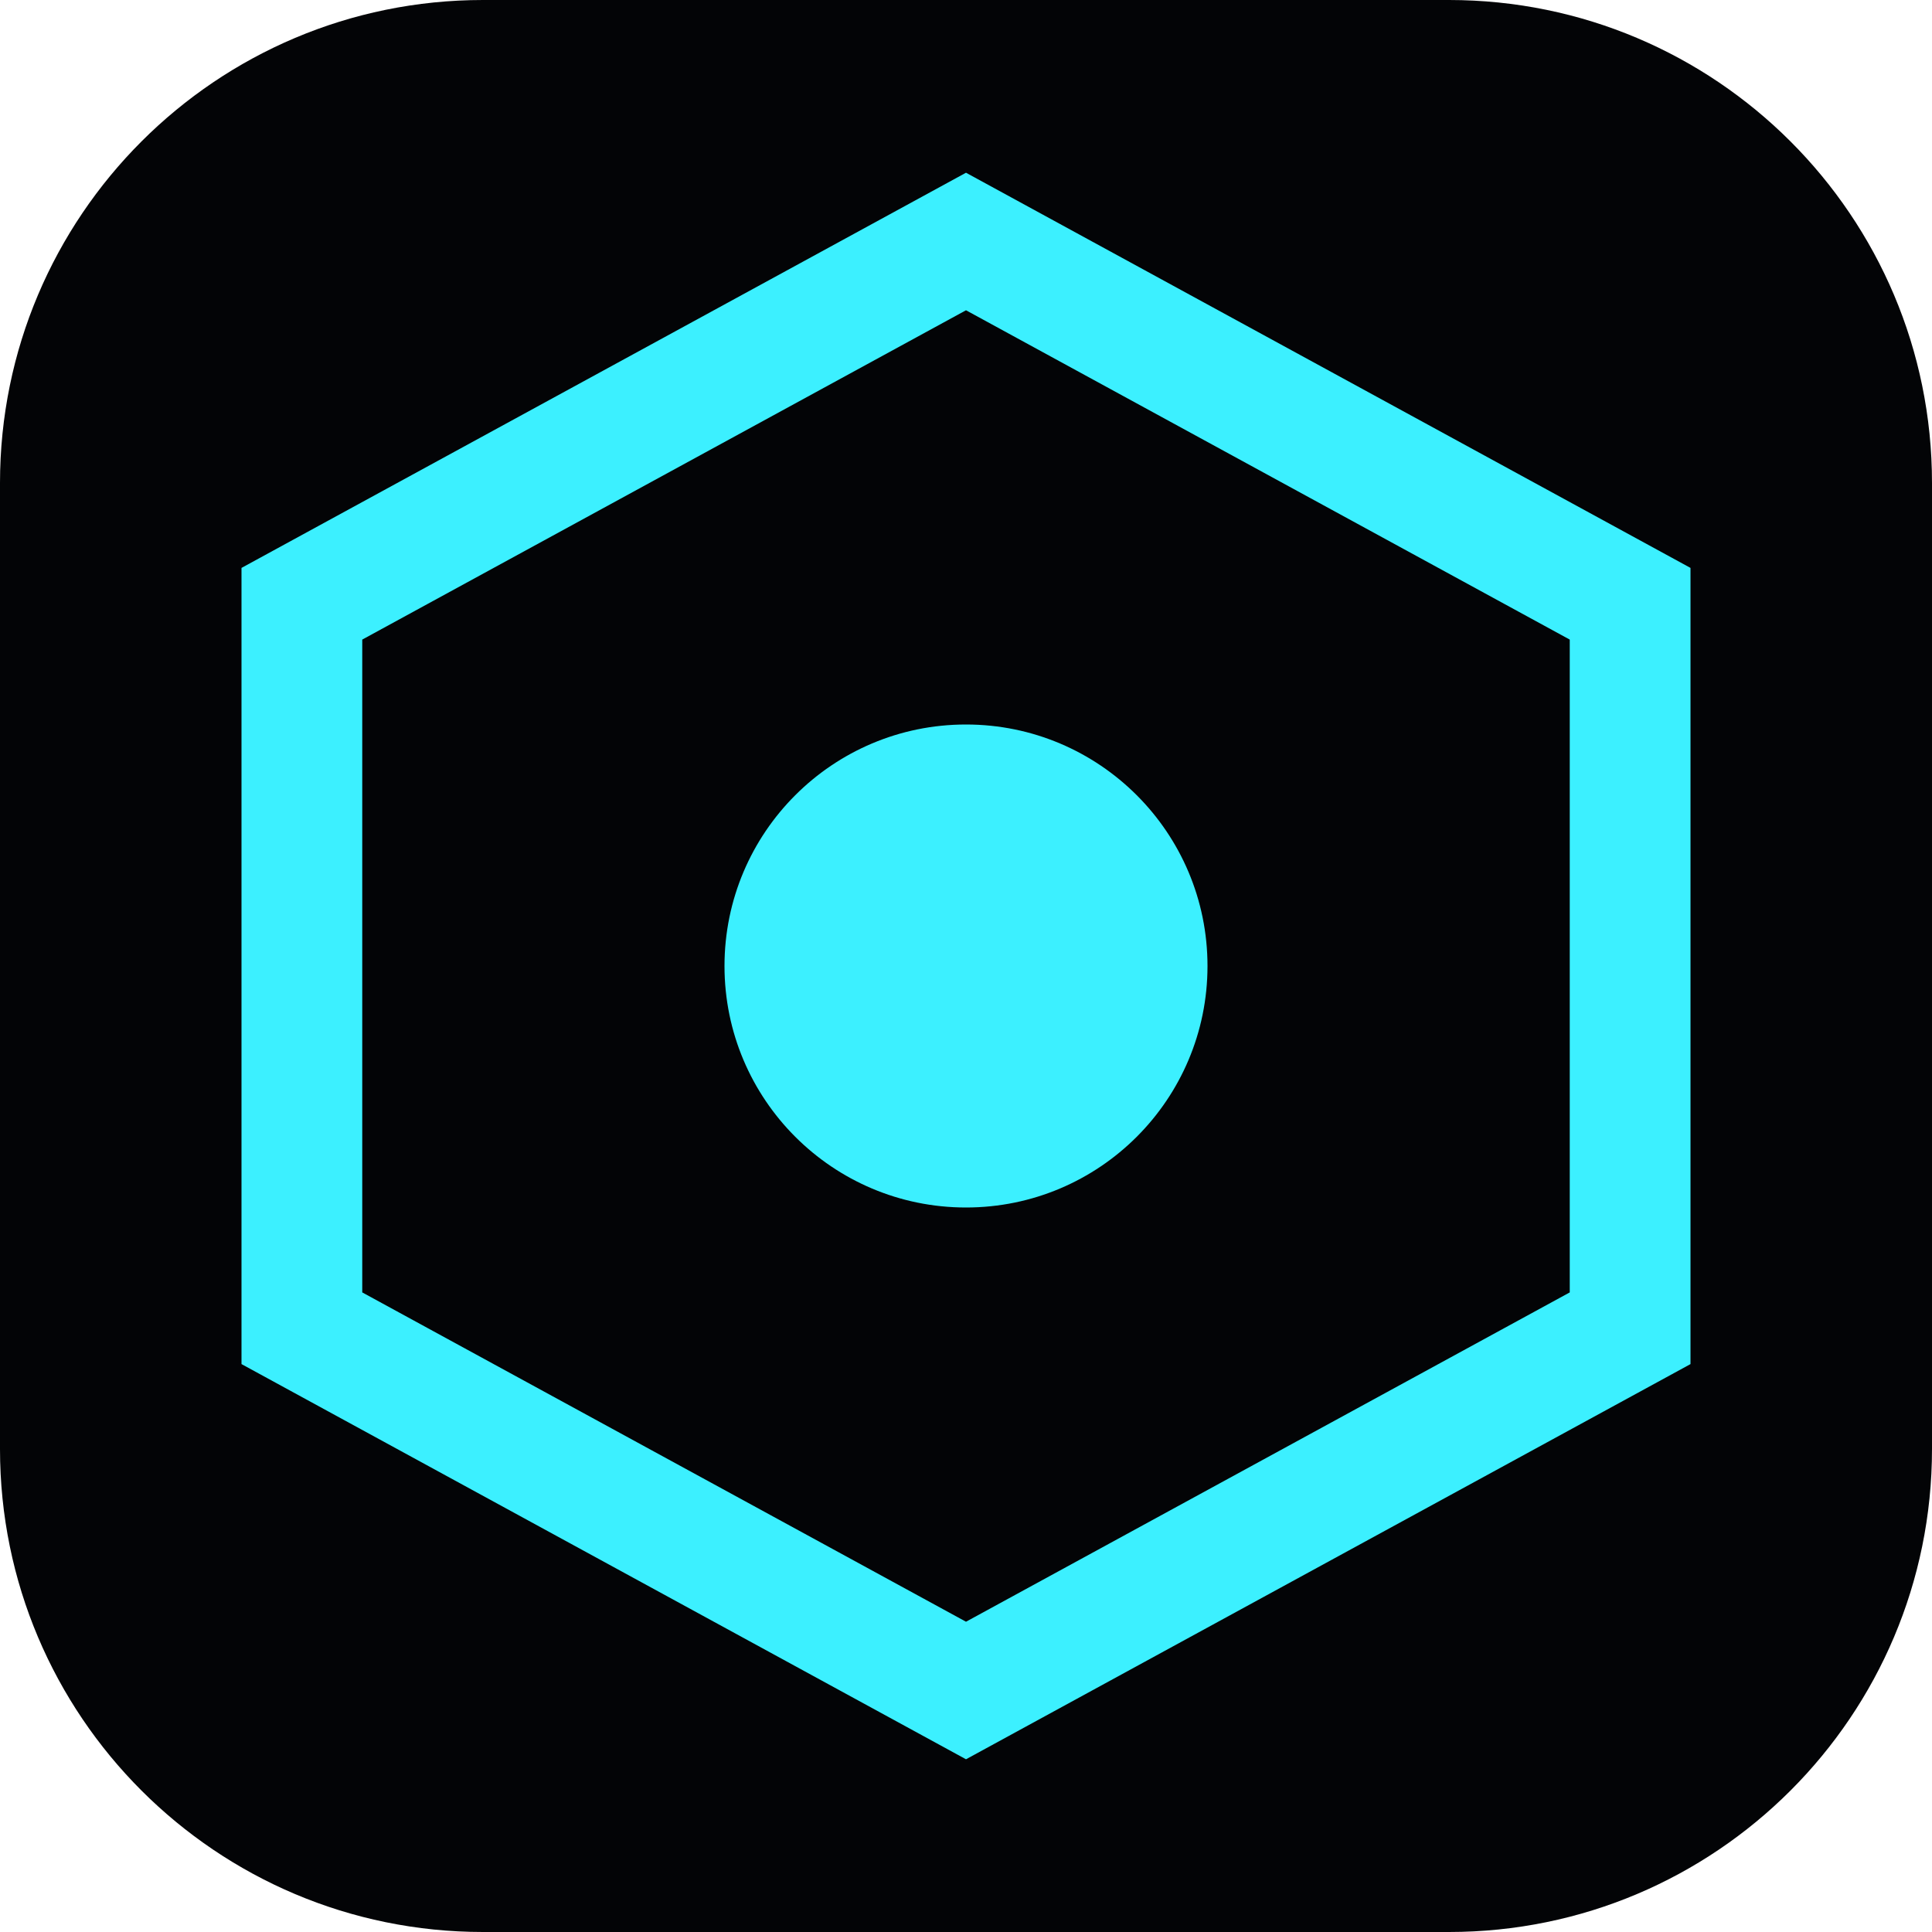
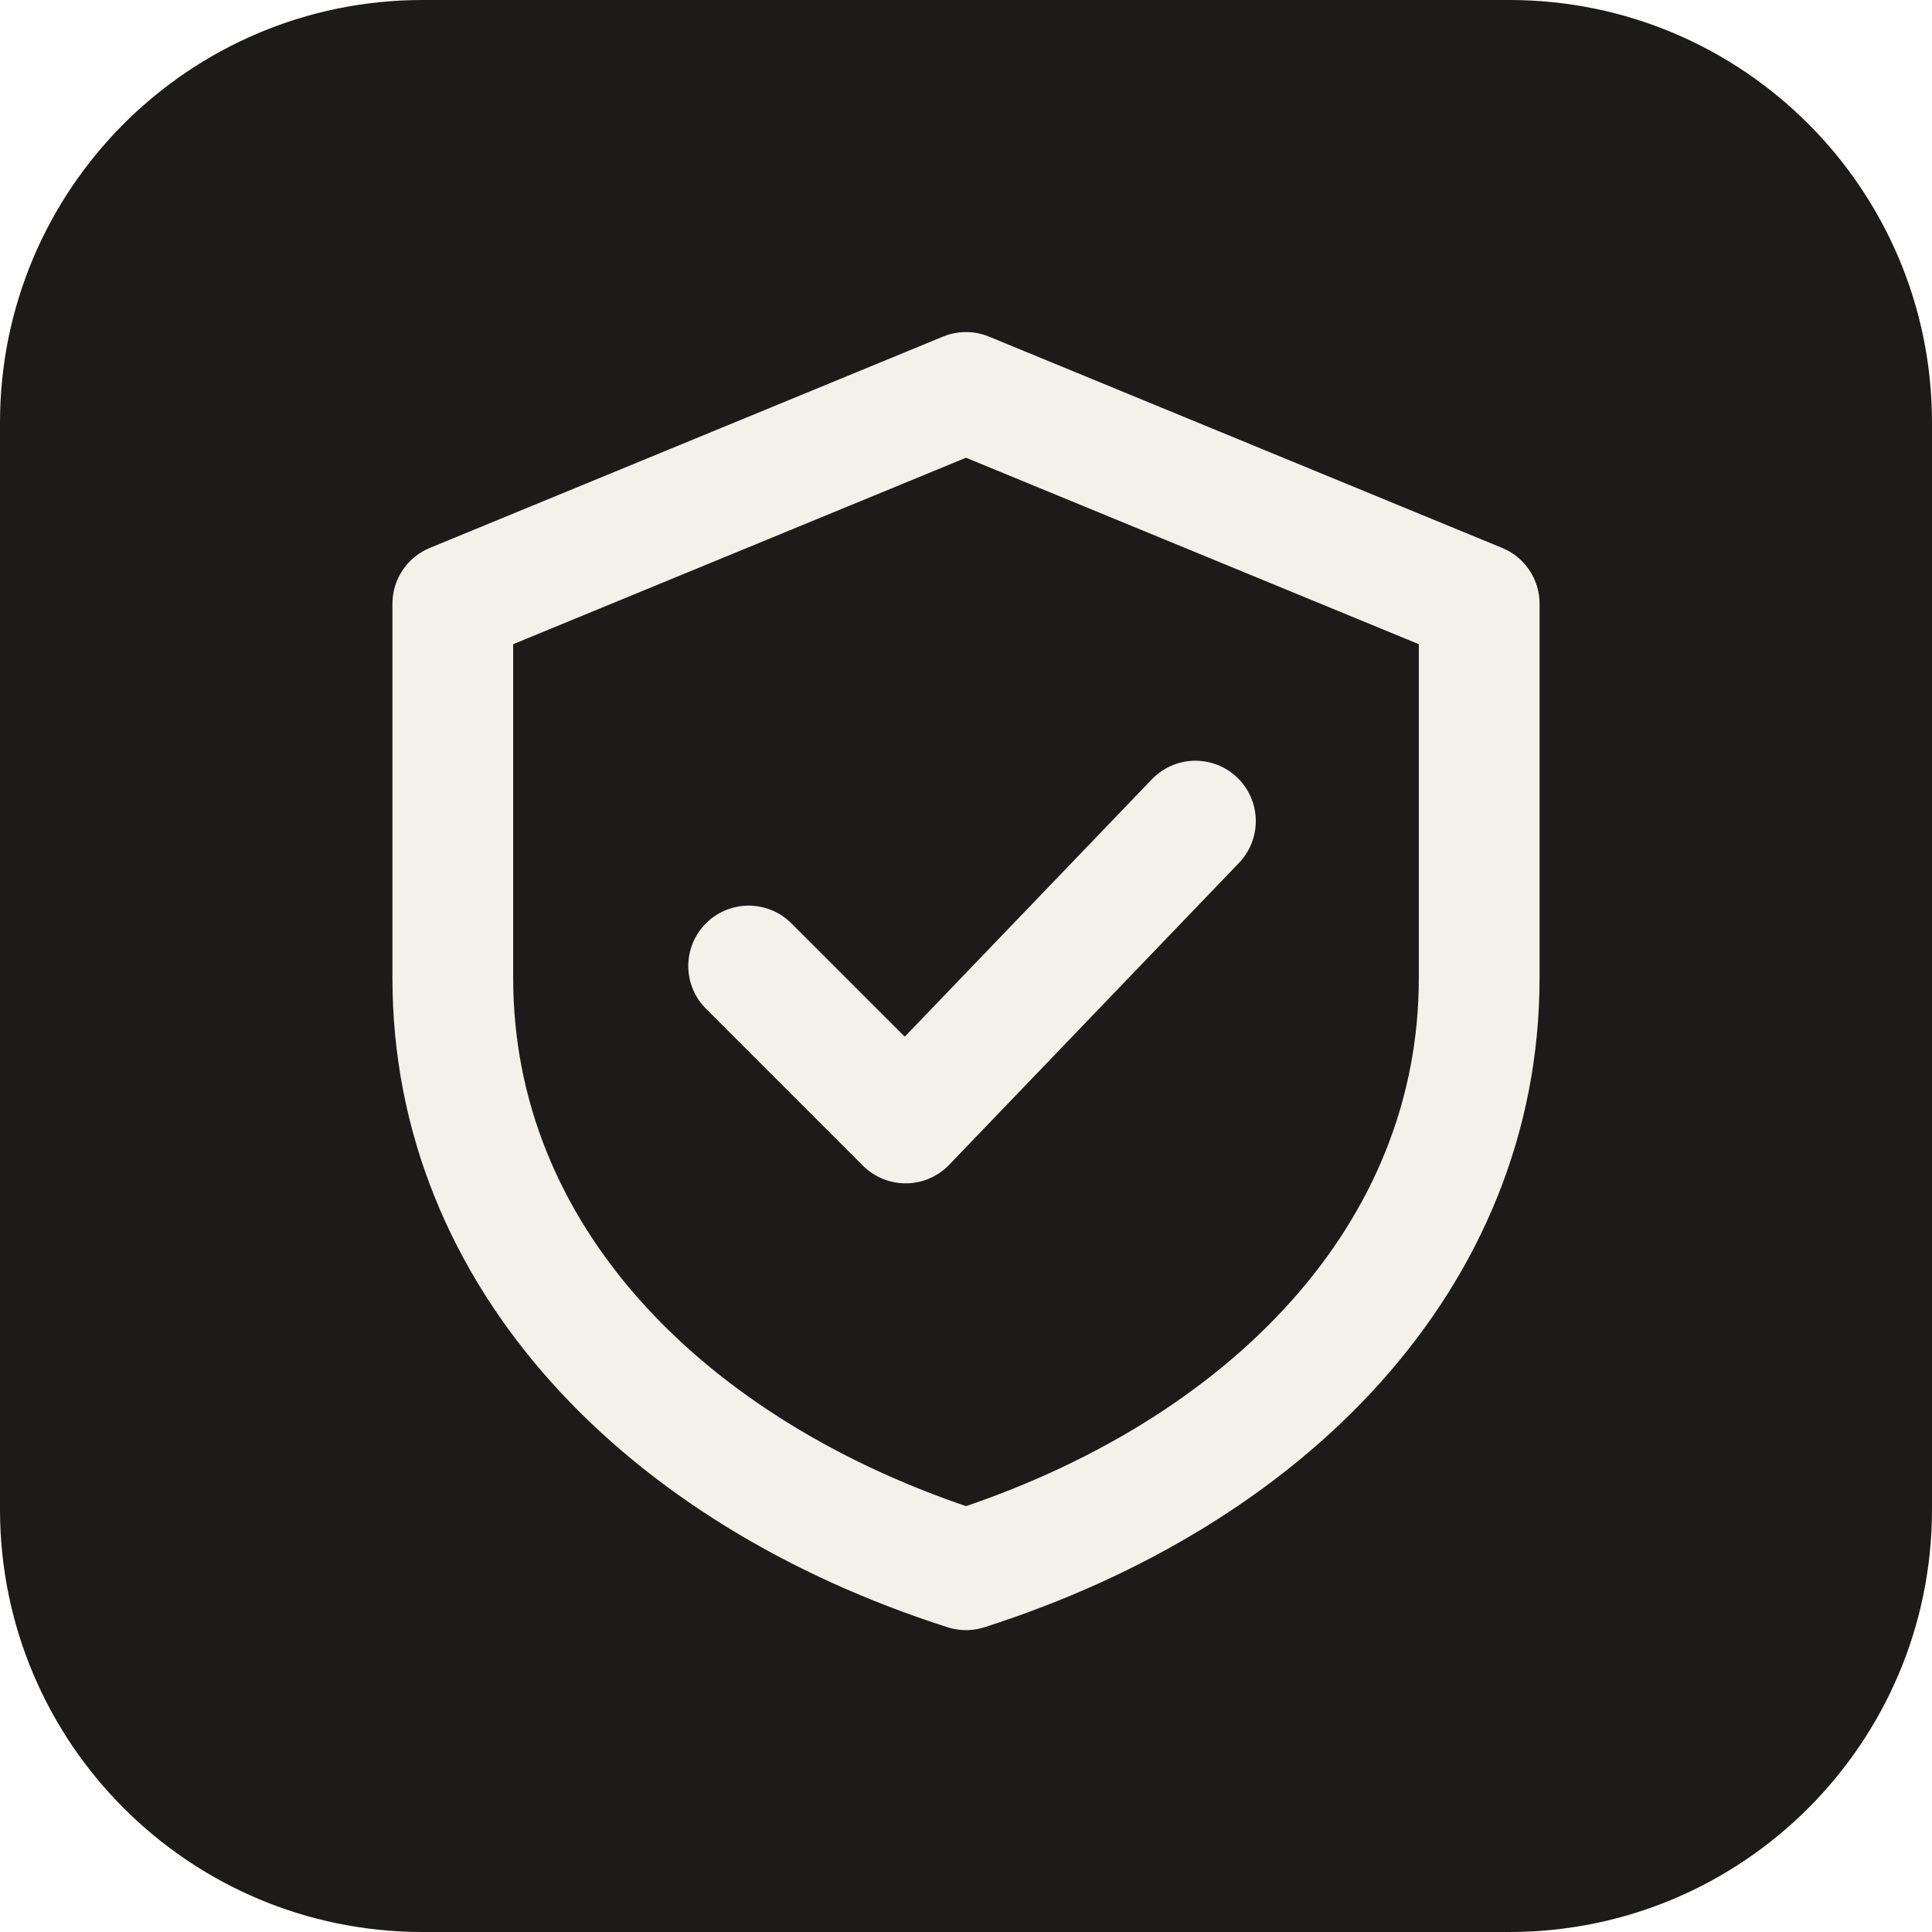
<svg xmlns="http://www.w3.org/2000/svg" viewBox="0 0 32 32">
-   <rect width="32" height="32" rx="8" fill="#030406" />
-   <path d="M16 4 27 10v12L16 28 5 22V10z" fill="none" stroke="#3cf0ff" stroke-width="2" />
-   <circle cx="16" cy="16" r="4" fill="#3cf0ff" />
+   <rect width="32" height="32" rx="7" fill="#1c1b19" />
+   <path d="M16 6.5 24.5 10v6.2c0 4.6-3.5 8.2-8.5 9.8-5-1.6-8.5-5.2-8.5-9.8V10z" fill="none" stroke="#f4f1ea" stroke-width="2" stroke-linejoin="round" />
+   <path d="m12.4 16 2.6 2.6 4.8-5" fill="none" stroke="#f4f1ea" stroke-width="2" stroke-linecap="round" stroke-linejoin="round" />
</svg>
